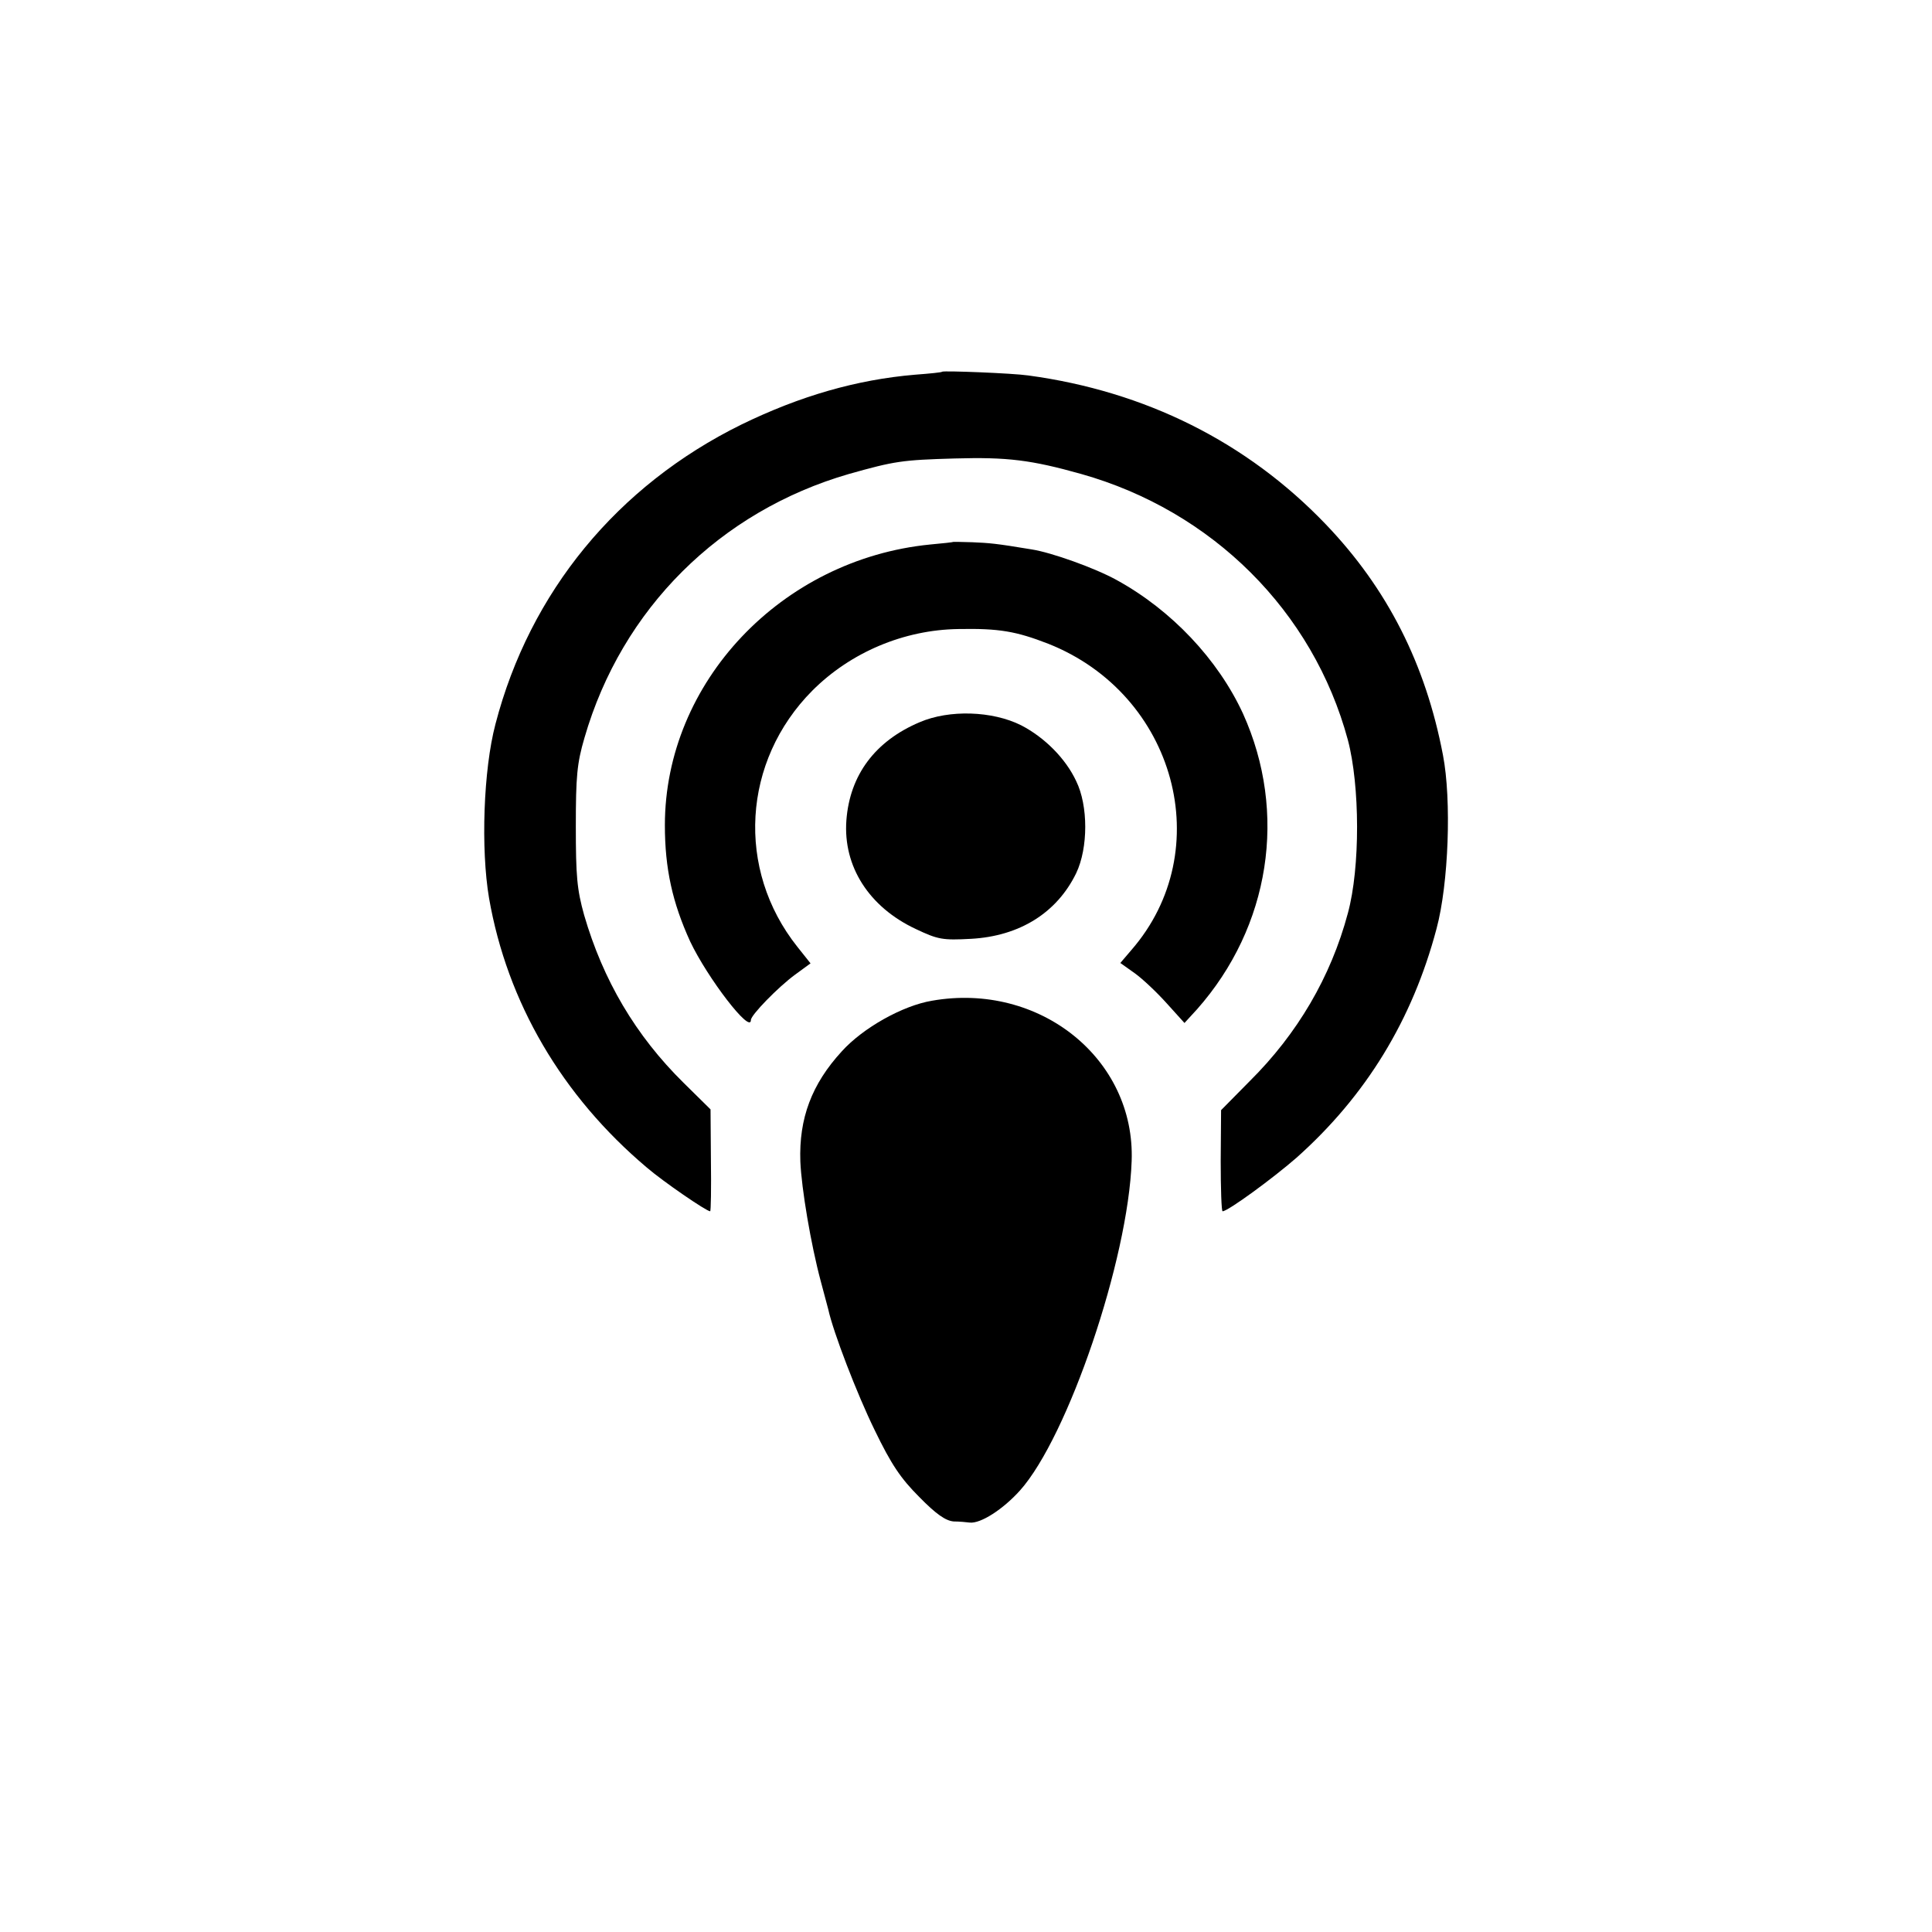
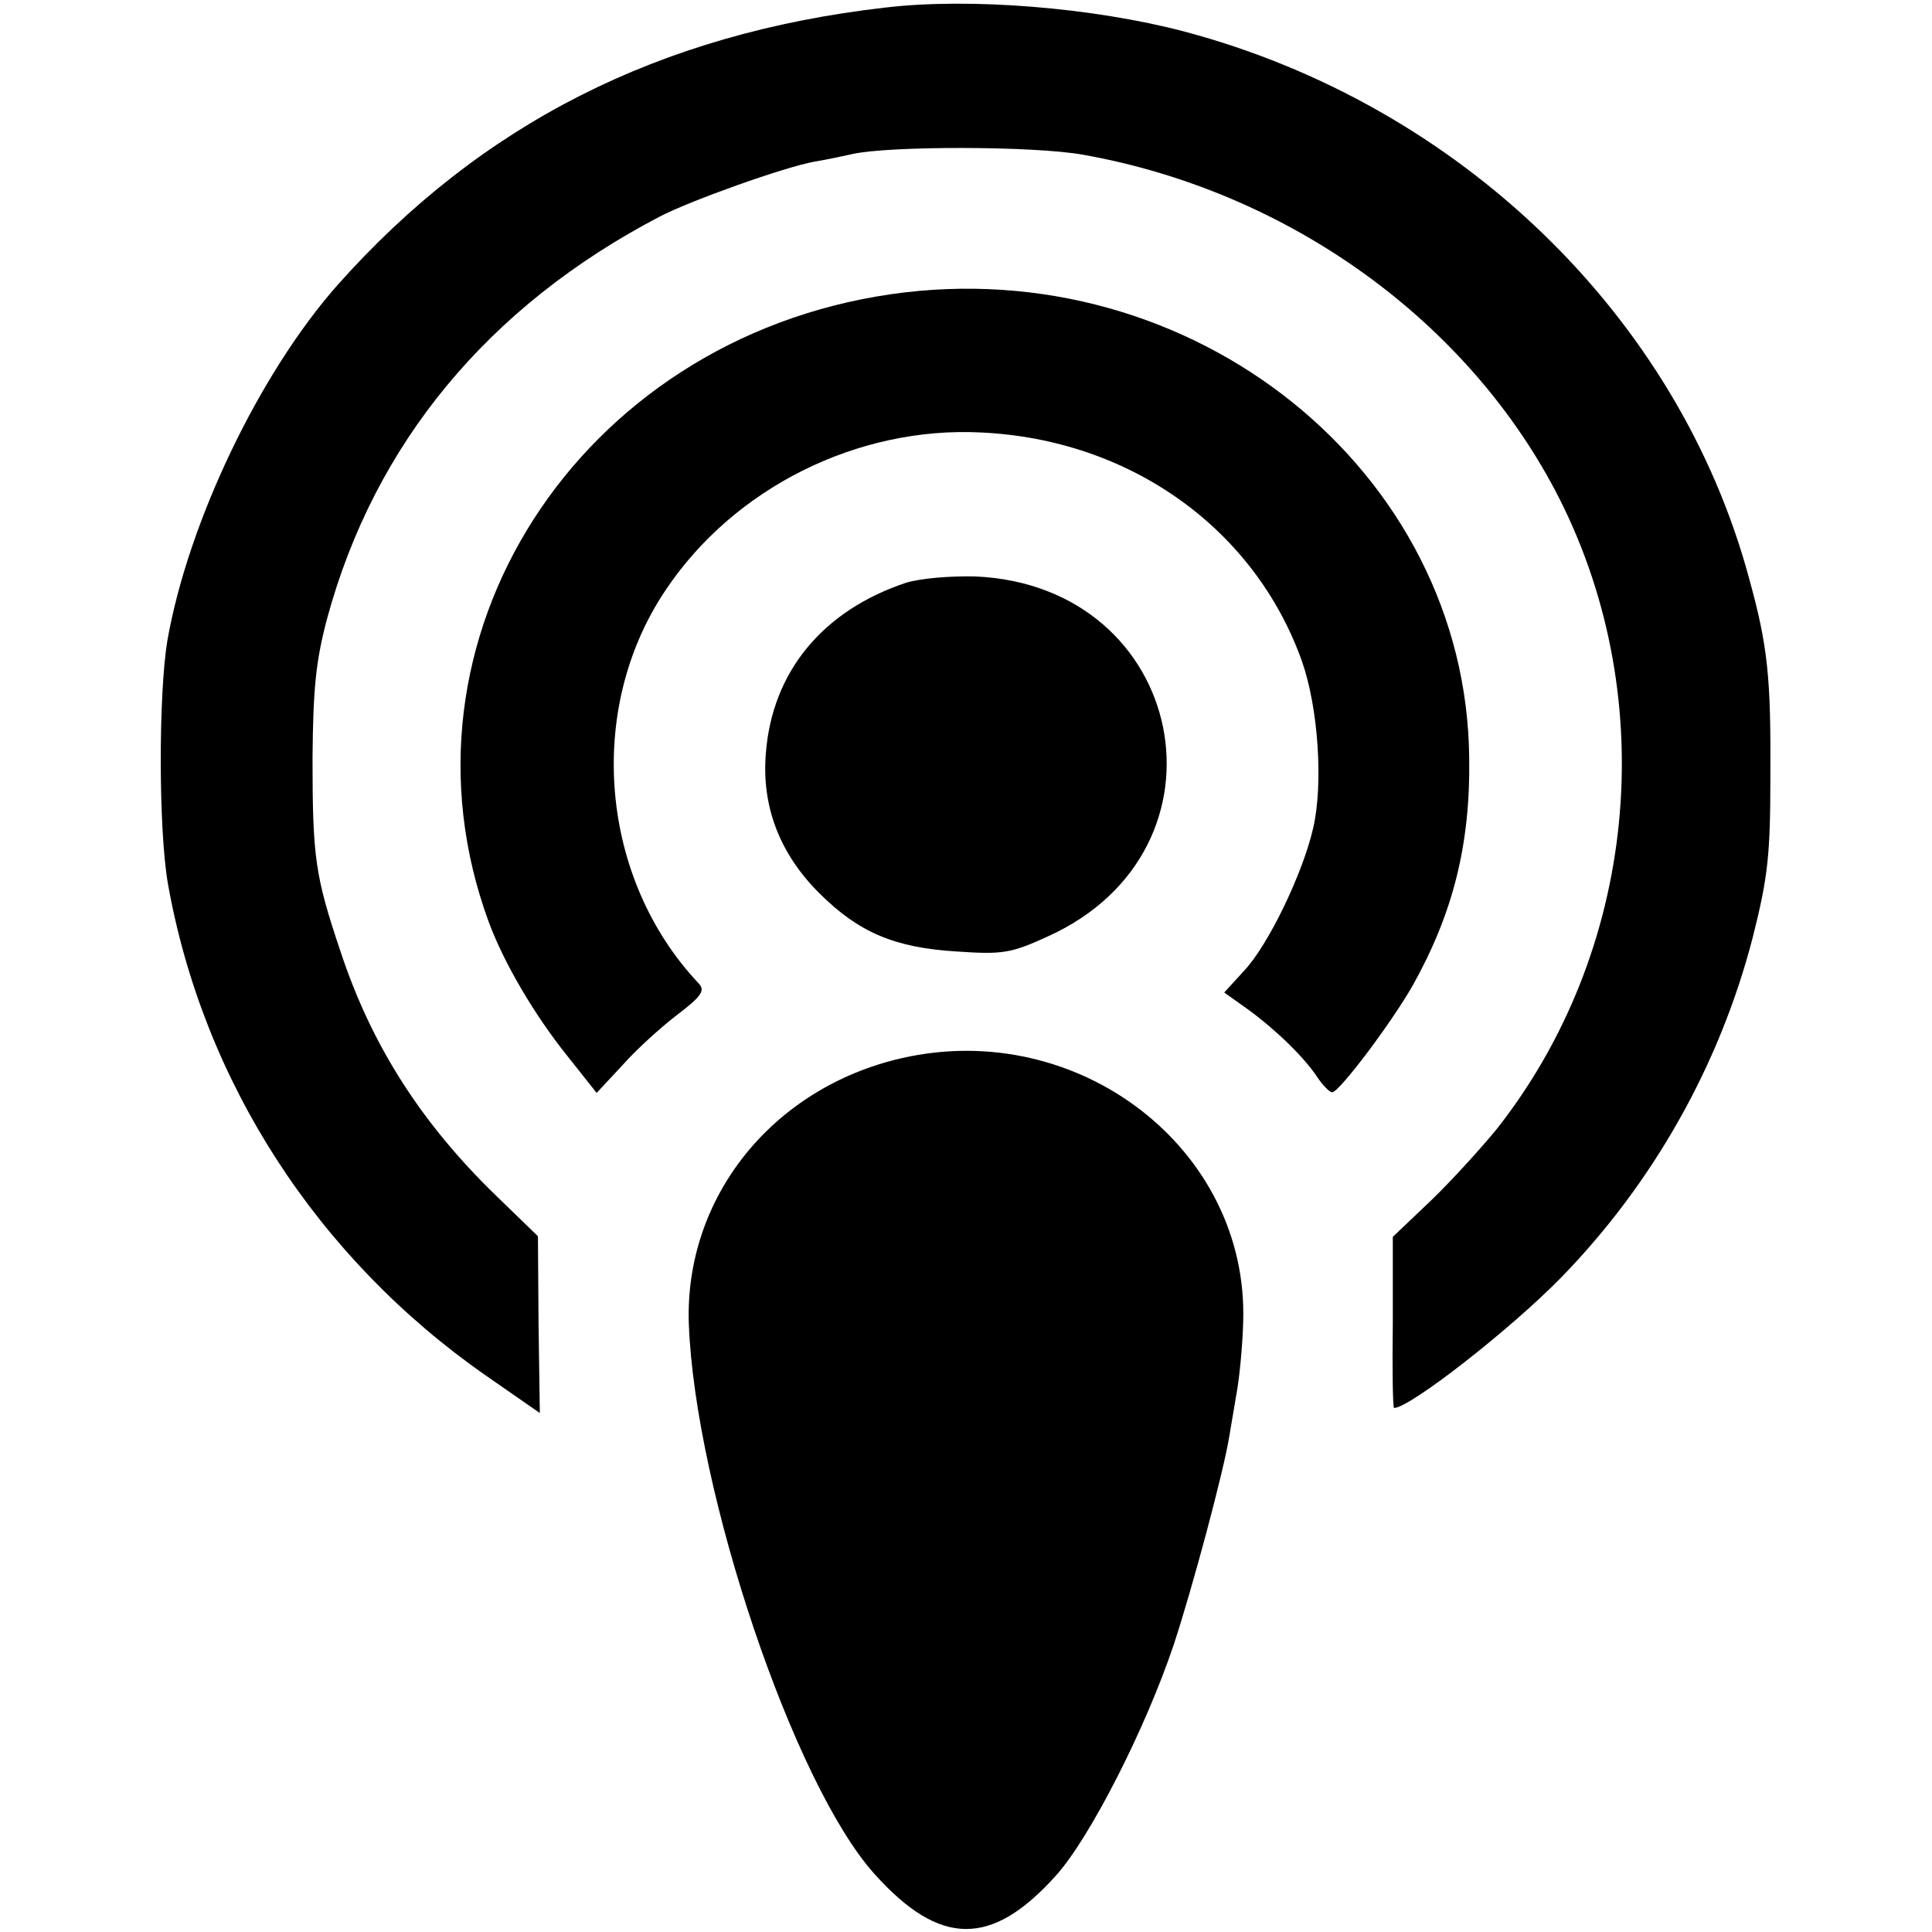
- <svg xmlns="http://www.w3.org/2000/svg" version="1.0" width="512pt" height="512pt" viewBox="0 0 512 512" preserveAspectRatio="xMidYMid meet">
-   <g transform="translate(0,512) scale(0.1,-0.1)" fill="#000000" stroke="none">
-     <path d="M2497 4135 c-1 -2 -33 -5 -72 -8 -154 -13 -304 -56 -460 -132 -329 -162 -561 -444 -652 -794 -32 -121 -39 -331 -17 -461 48 -276 193 -524 418 -714 43 -37 158 -116 168 -116 2 0 3 61 2 135 l-1 135 -71 70 c-128 126 -214 273 -264 445 -19 68 -22 104 -22 235 0 132 3 167 23 235 99 342 359 600 701 699 121 34 140 37 280 41 140 4 203 -4 335 -41 348 -98 615 -364 707 -705 32 -121 33 -338 0 -459 -45 -169 -134 -320 -260 -445 l-76 -77 -1 -134 c0 -74 2 -134 5 -134 14 0 133 87 196 142 184 164 307 365 371 607 32 119 40 341 17 460 -46 241 -147 441 -311 612 -208 217 -477 352 -788 394 -41 6 -223 13 -228 10z" />
-     <path d="M2527 3684 c-1 -1 -29 -4 -62 -7 -394 -39 -703 -365 -703 -744 0 -115 20 -205 67 -308 46 -97 161 -247 161 -208 0 13 72 87 117 120 l41 30 -35 44 c-163 205 -146 492 40 679 101 101 242 161 387 163 108 2 153 -6 238 -39 338 -134 450 -548 220 -812 l-29 -34 38 -27 c21 -15 59 -51 85 -80 l47 -52 33 36 c194 219 241 521 122 784 -66 143 -189 274 -335 354 -58 32 -173 73 -225 81 -96 16 -112 17 -157 19 -27 1 -49 1 -50 1z" />
-     <path d="M2437 3206 c-118 -50 -185 -140 -194 -260 -9 -122 60 -230 184 -288 59 -28 71 -30 146 -26 129 7 228 69 279 174 32 67 32 179 0 244 -28 60 -84 116 -146 148 -76 38 -190 42 -269 8z" />
-     <path d="M2470 2468 c-78 -13 -183 -72 -239 -134 -80 -87 -114 -178 -110 -292 3 -72 28 -220 54 -317 9 -33 18 -67 20 -75 13 -60 76 -224 123 -320 44 -91 69 -128 118 -177 45 -46 70 -63 91 -65 15 0 35 -2 43 -3 29 -3 88 35 133 85 127 142 287 612 296 873 10 271 -244 475 -529 425z" />
+ <svg xmlns="http://www.w3.org/2000/svg" version="1.0" width="306pt" height="306pt" viewBox="0 0 306 306" preserveAspectRatio="xMidYMid meet">
+   <g transform="translate(0,306) scale(0.1,-0.1)" fill="#000000" stroke="none">
+     <path d="M1402 3048 c-358 -41 -640 -184 -867 -439 -124 -140 -237 -376 -270 -564 -14 -86 -14 -299 1 -385 56 -314 237 -593 504 -779 l85 -59 -2 140 -1 140 -65 63 c-120 116 -199 240 -248 389 -40 119 -44 148 -44 306 1 109 5 152 23 220 75 277 255 495 527 637 48 25 196 78 245 87 19 3 46 9 60 12 57 13 287 13 365 -1 327 -58 613 -265 755 -545 162 -321 122 -718 -100 -999 -23 -28 -68 -78 -102 -111 l-62 -59 0 -136 c-1 -74 0 -135 2 -135 25 0 185 125 265 207 146 150 251 337 303 538 24 95 28 130 28 255 1 157 -4 207 -34 315 -112 414 -458 749 -894 865 -144 38 -340 54 -474 38z" />
+     <path d="M1411 2594 c-496 -72 -801 -548 -637 -994 24 -65 72 -147 125 -213 l46 -58 41 44 c22 25 62 61 87 80 38 29 44 38 34 49 -157 166 -180 434 -53 623 108 162 304 260 500 250 236 -11 433 -152 508 -362 26 -74 34 -194 18 -264 -16 -71 -71 -186 -110 -227 l-31 -34 38 -27 c45 -33 90 -77 110 -108 9 -13 19 -23 23 -23 11 0 94 110 128 170 63 113 91 222 89 359 -4 455 -438 804 -916 735z" />
+     <path d="M1435 2137 c-132 -44 -212 -141 -222 -270 -7 -84 22 -159 84 -221 63 -63 120 -87 218 -93 73 -5 86 -3 145 24 304 138 220 555 -115 570 -40 1 -87 -3 -110 -10z" />
+     <path d="M1428 1384 c-205 -47 -344 -221 -337 -421 10 -265 166 -729 294 -871 104 -116 186 -116 288 -2 53 59 141 231 186 365 30 91 79 274 88 330 3 17 8 48 12 71 4 22 9 72 10 110 9 274 -261 482 -541 418z" />
  </g>
</svg>
